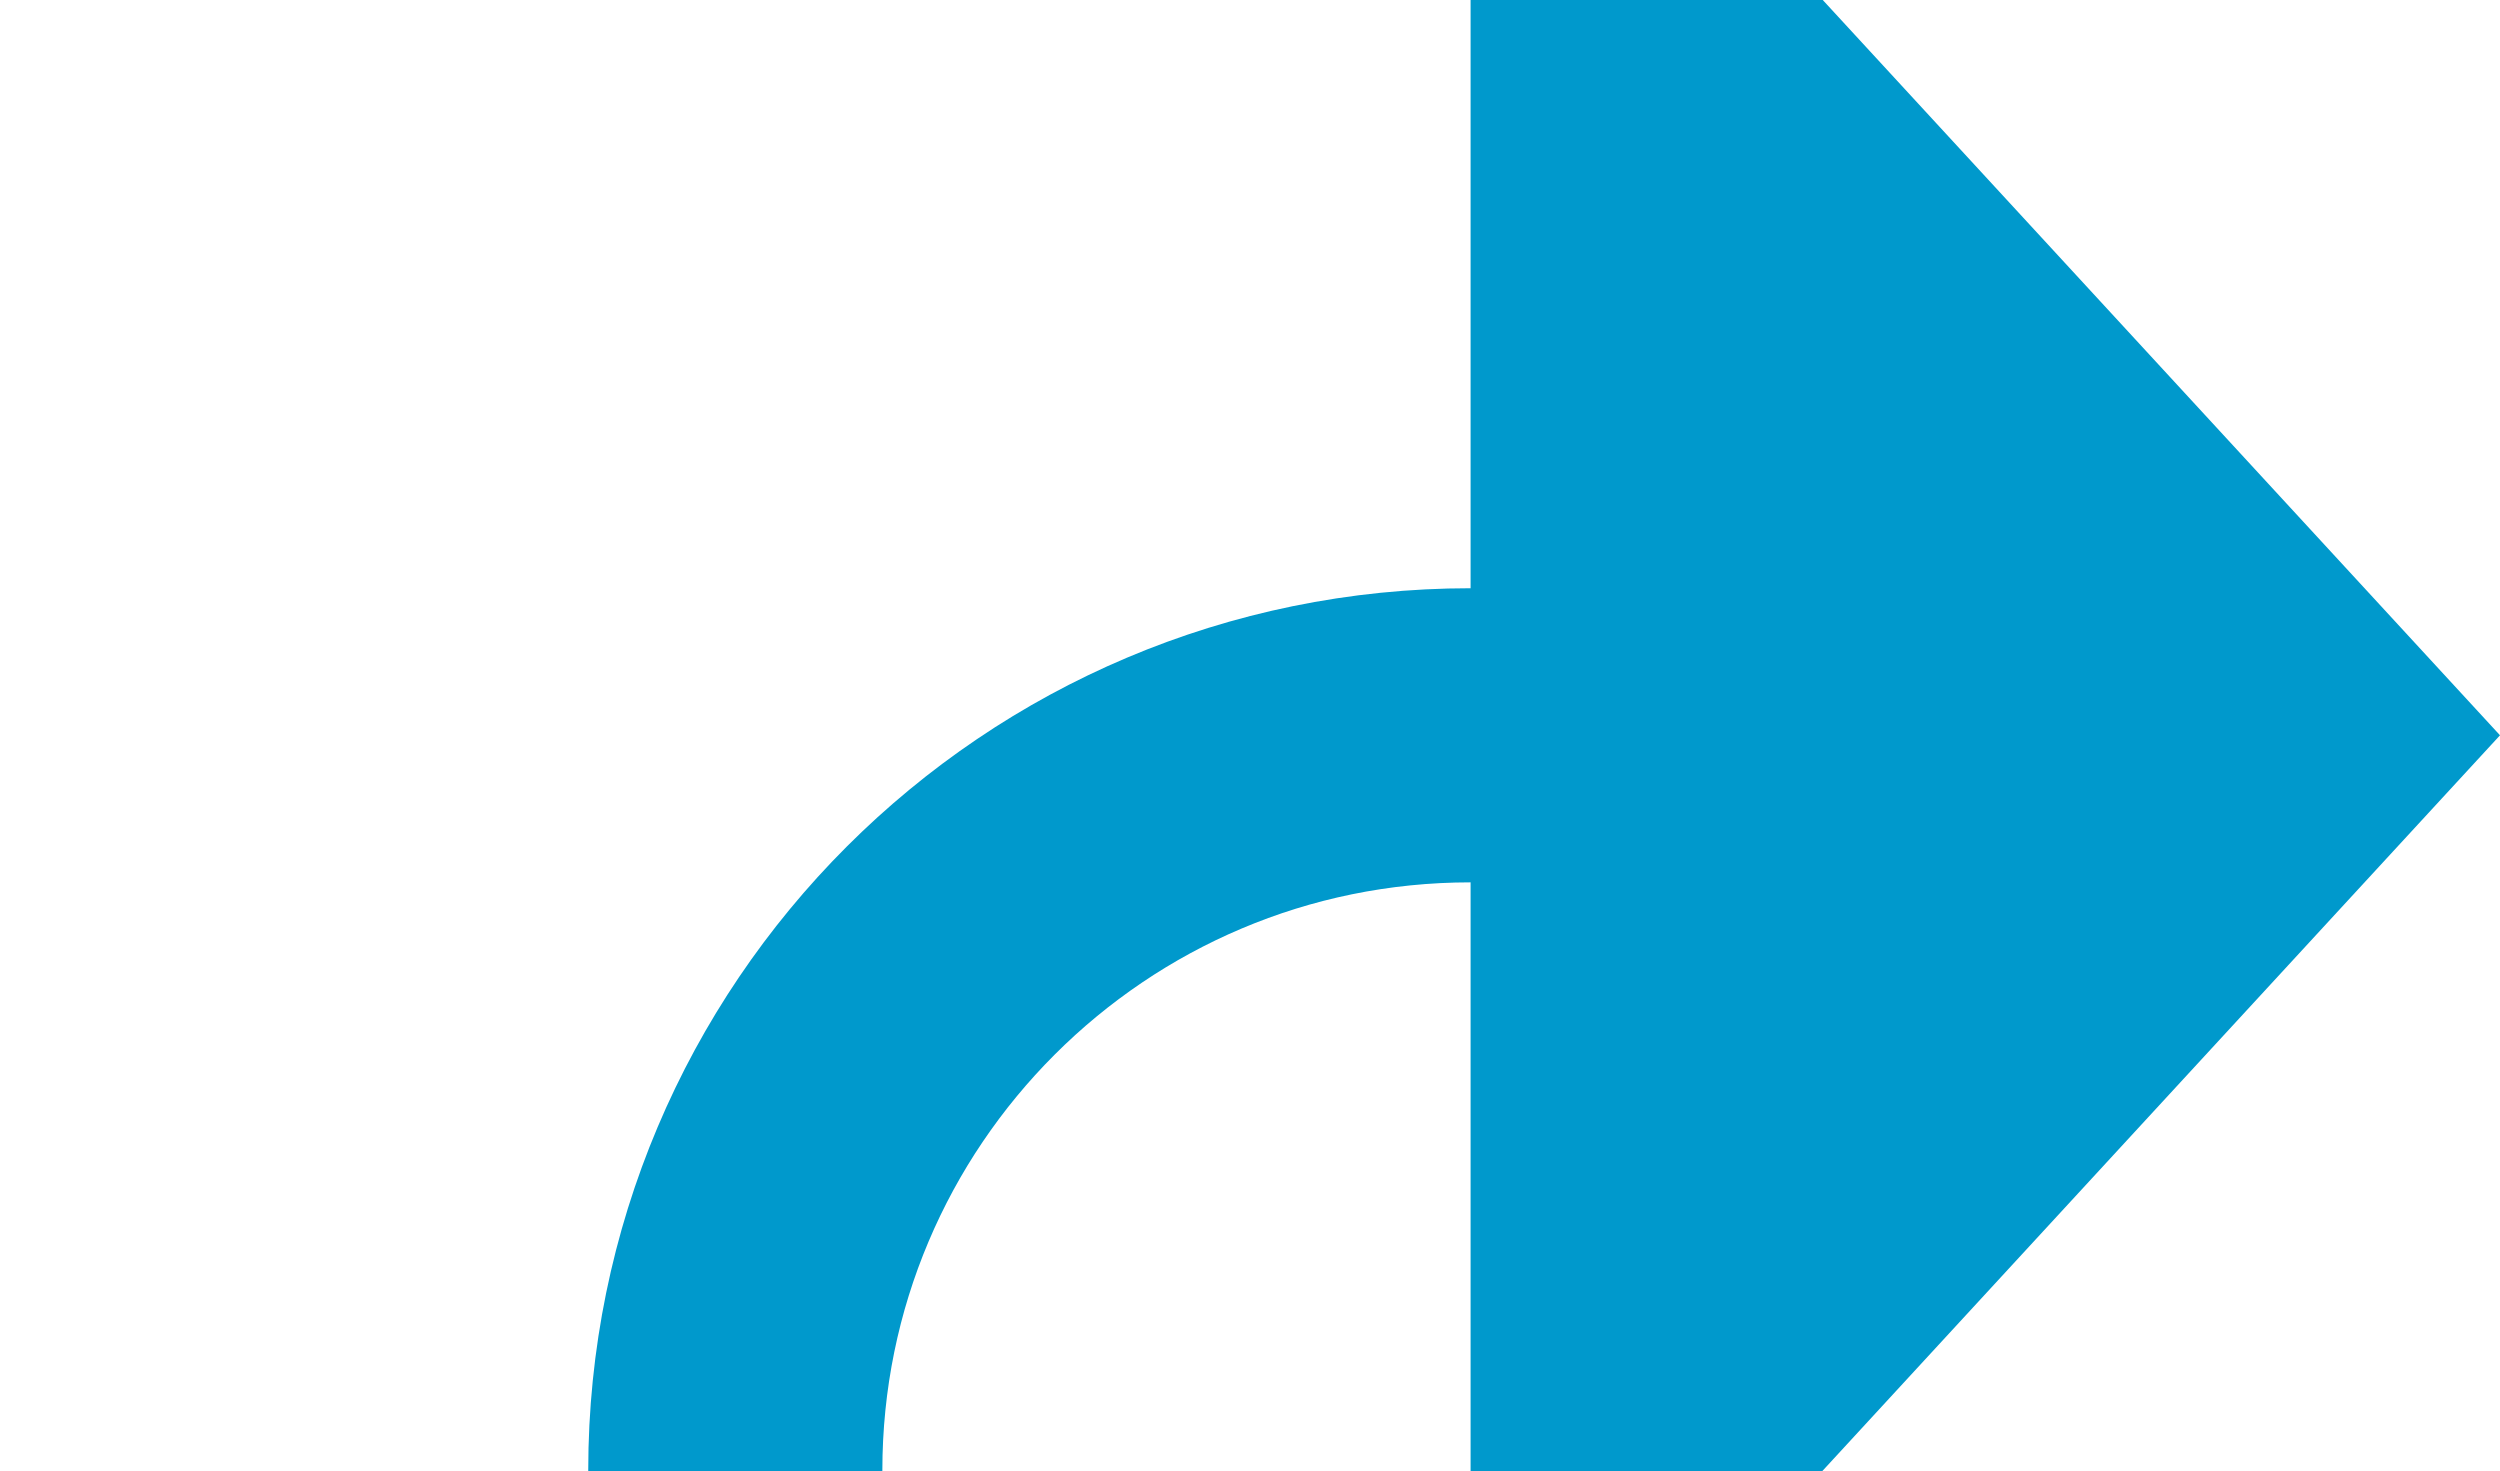
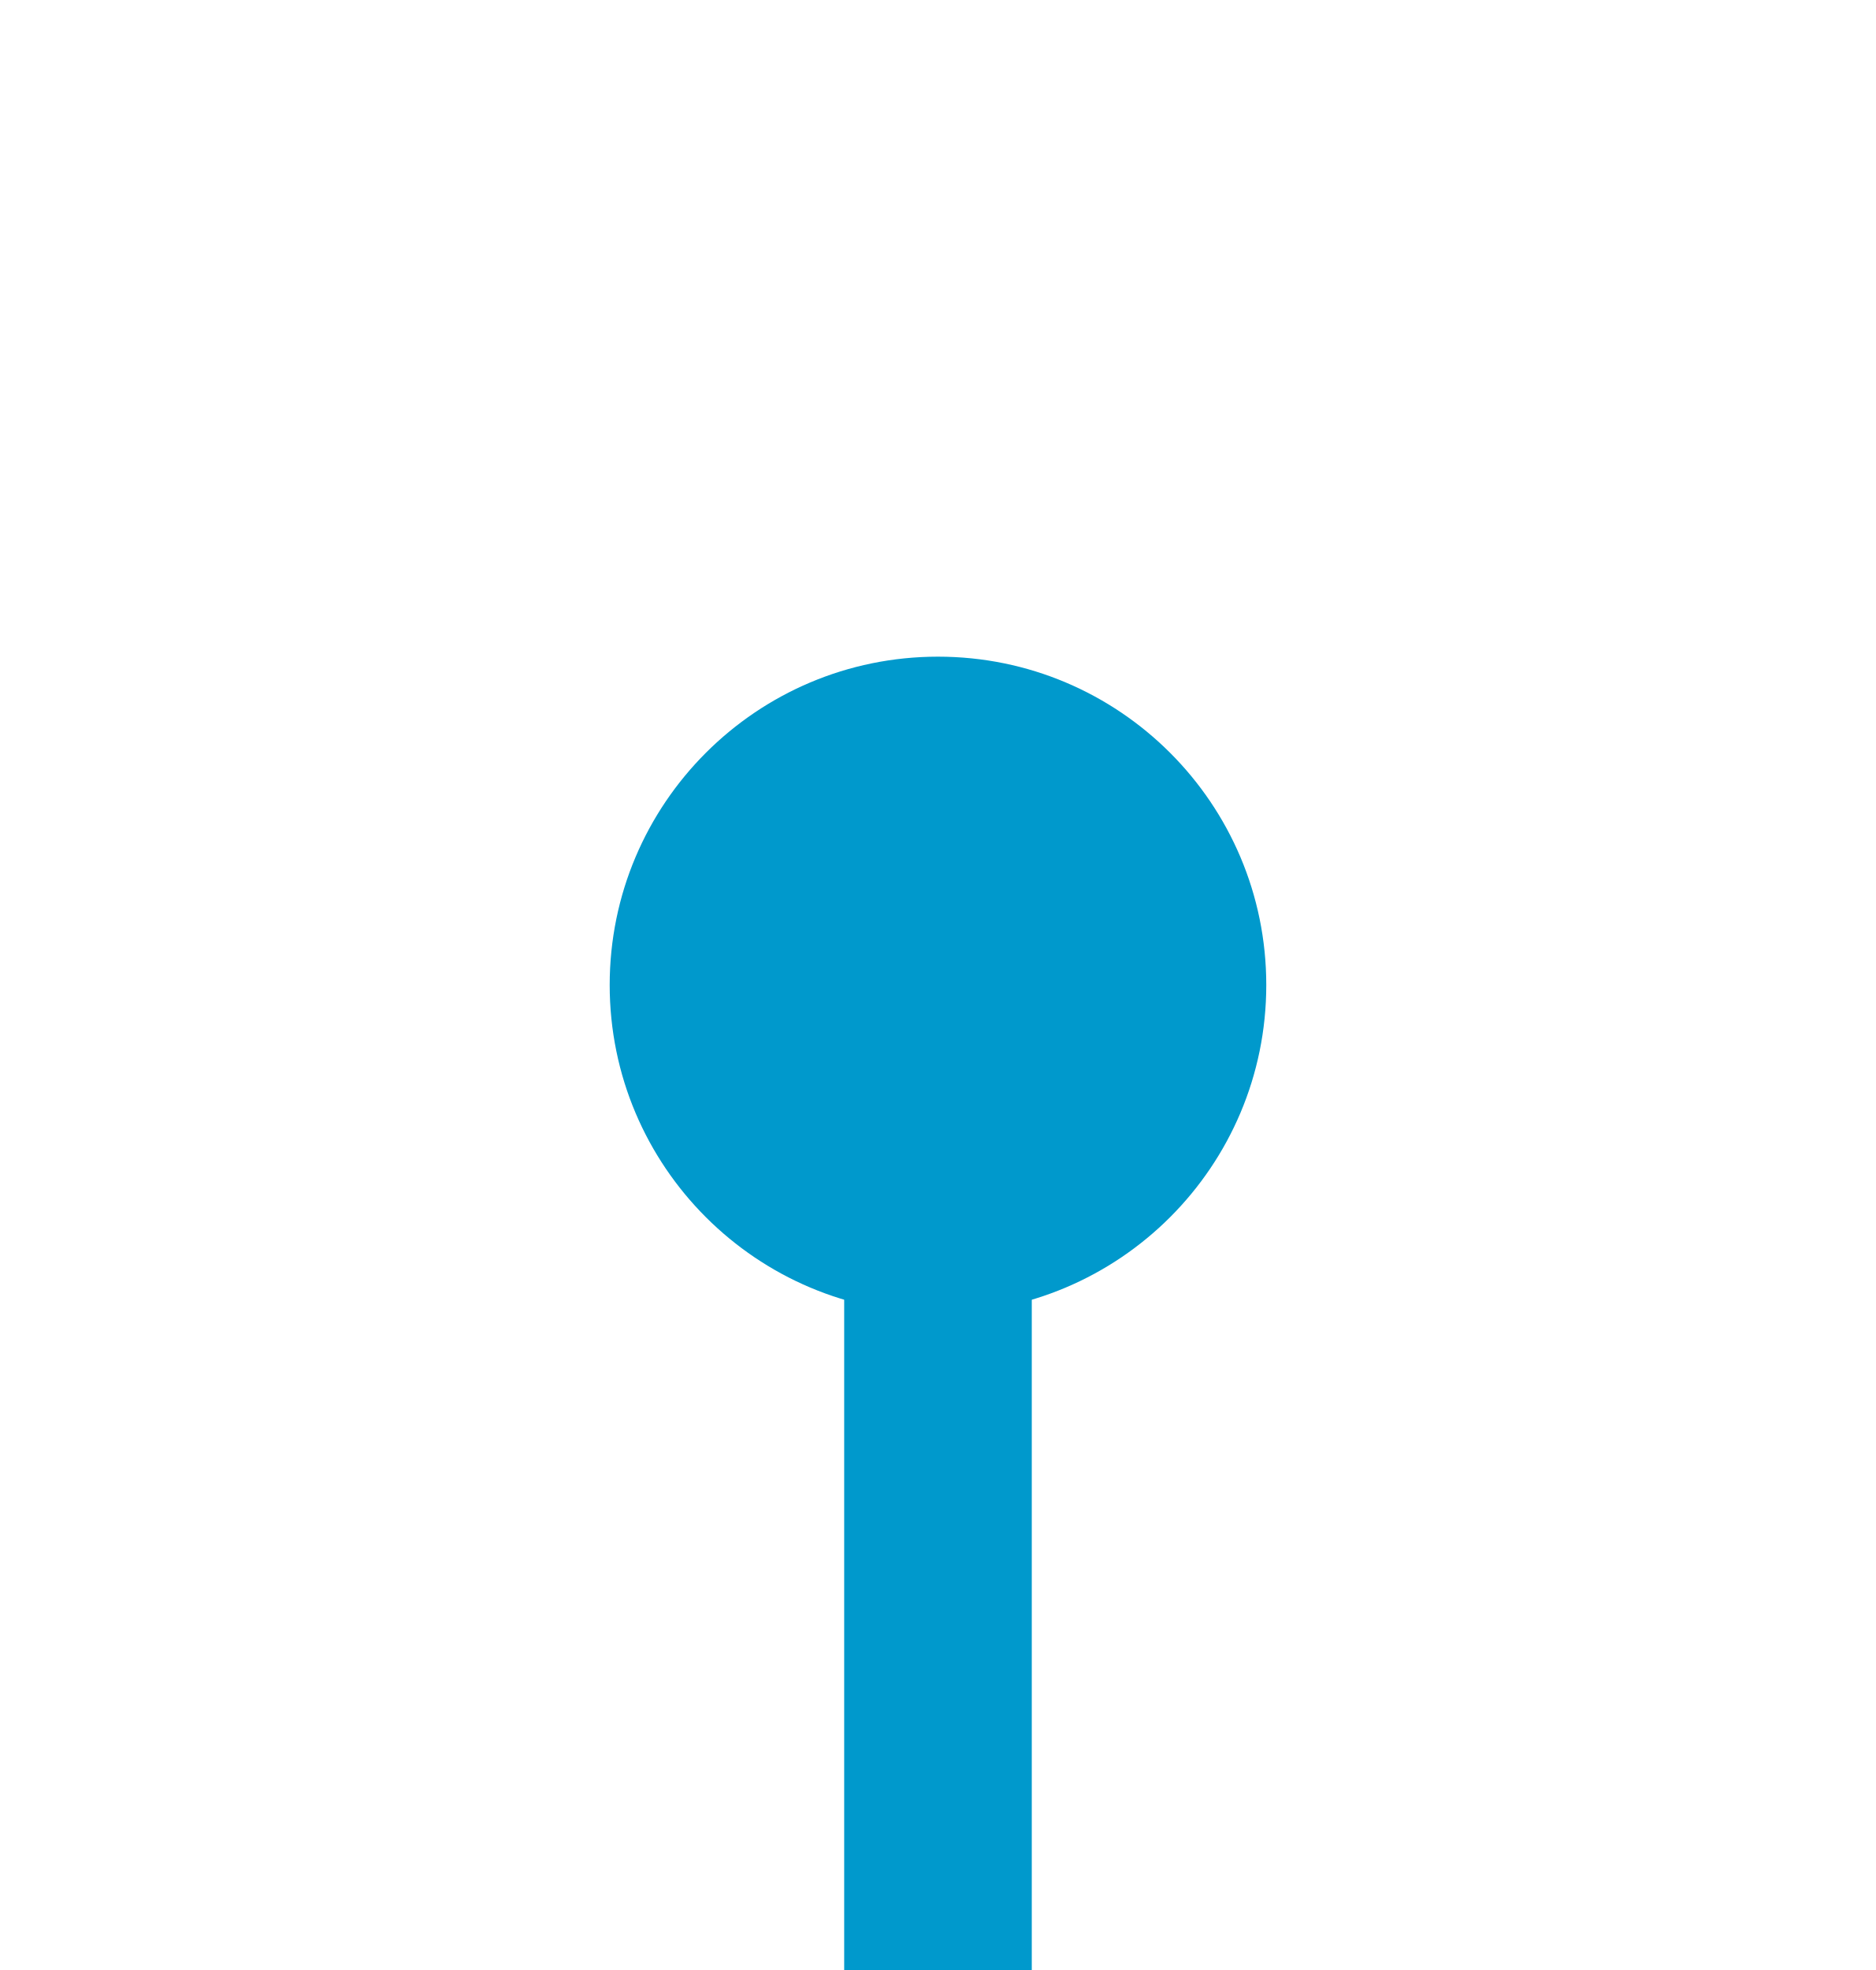
- <svg xmlns="http://www.w3.org/2000/svg" version="1.1" width="17px" height="10px" preserveAspectRatio="xMinYMid meet" viewBox="2655 3506  17 8">
-   <path d="M 2390 3715  L 2390 3585  A 5 5 0 0 1 2395 3580 L 2655 3580  A 5 5 0 0 0 2660 3575 L 2660 3515  A 5 5 0 0 1 2665 3510 L 2666 3510  " stroke-width="2" stroke="#0099cc" fill="none" />
-   <path d="M 2390 3710  A 3.5 3.5 0 0 0 2386.5 3713.5 A 3.5 3.5 0 0 0 2390 3717 A 3.5 3.5 0 0 0 2393.5 3713.5 A 3.5 3.5 0 0 0 2390 3710 Z M 2665 3517.6  L 2672 3510  L 2665 3502.4  L 2665 3517.6  Z " fill-rule="nonzero" fill="#0099cc" stroke="none" />
+ <svg xmlns="http://www.w3.org/2000/svg" version="1.1" width="20px" height="21px" preserveAspectRatio="xMidYMin meet" viewBox="2844 3753  18 21">
+   <path d="M 2853 3762  L 2853 3825  A 5 5 0 0 0 2858 3830 L 3367 3830  A 5 5 0 0 0 3372 3825 L 3372 3821  " stroke-width="2" stroke="#0099cc" fill="none" />
+   <path d="M 2853 3760  A 3.5 3.5 0 0 0 2849.5 3763.5 A 3.5 3.5 0 0 0 2853 3767 A 3.5 3.5 0 0 0 2856.5 3763.5 A 3.5 3.5 0 0 0 2853 3760 Z M 3379.6 3822  L 3372 3815  L 3364.4 3822  L 3379.6 3822  Z " fill-rule="nonzero" fill="#0099cc" stroke="none" />
</svg>
